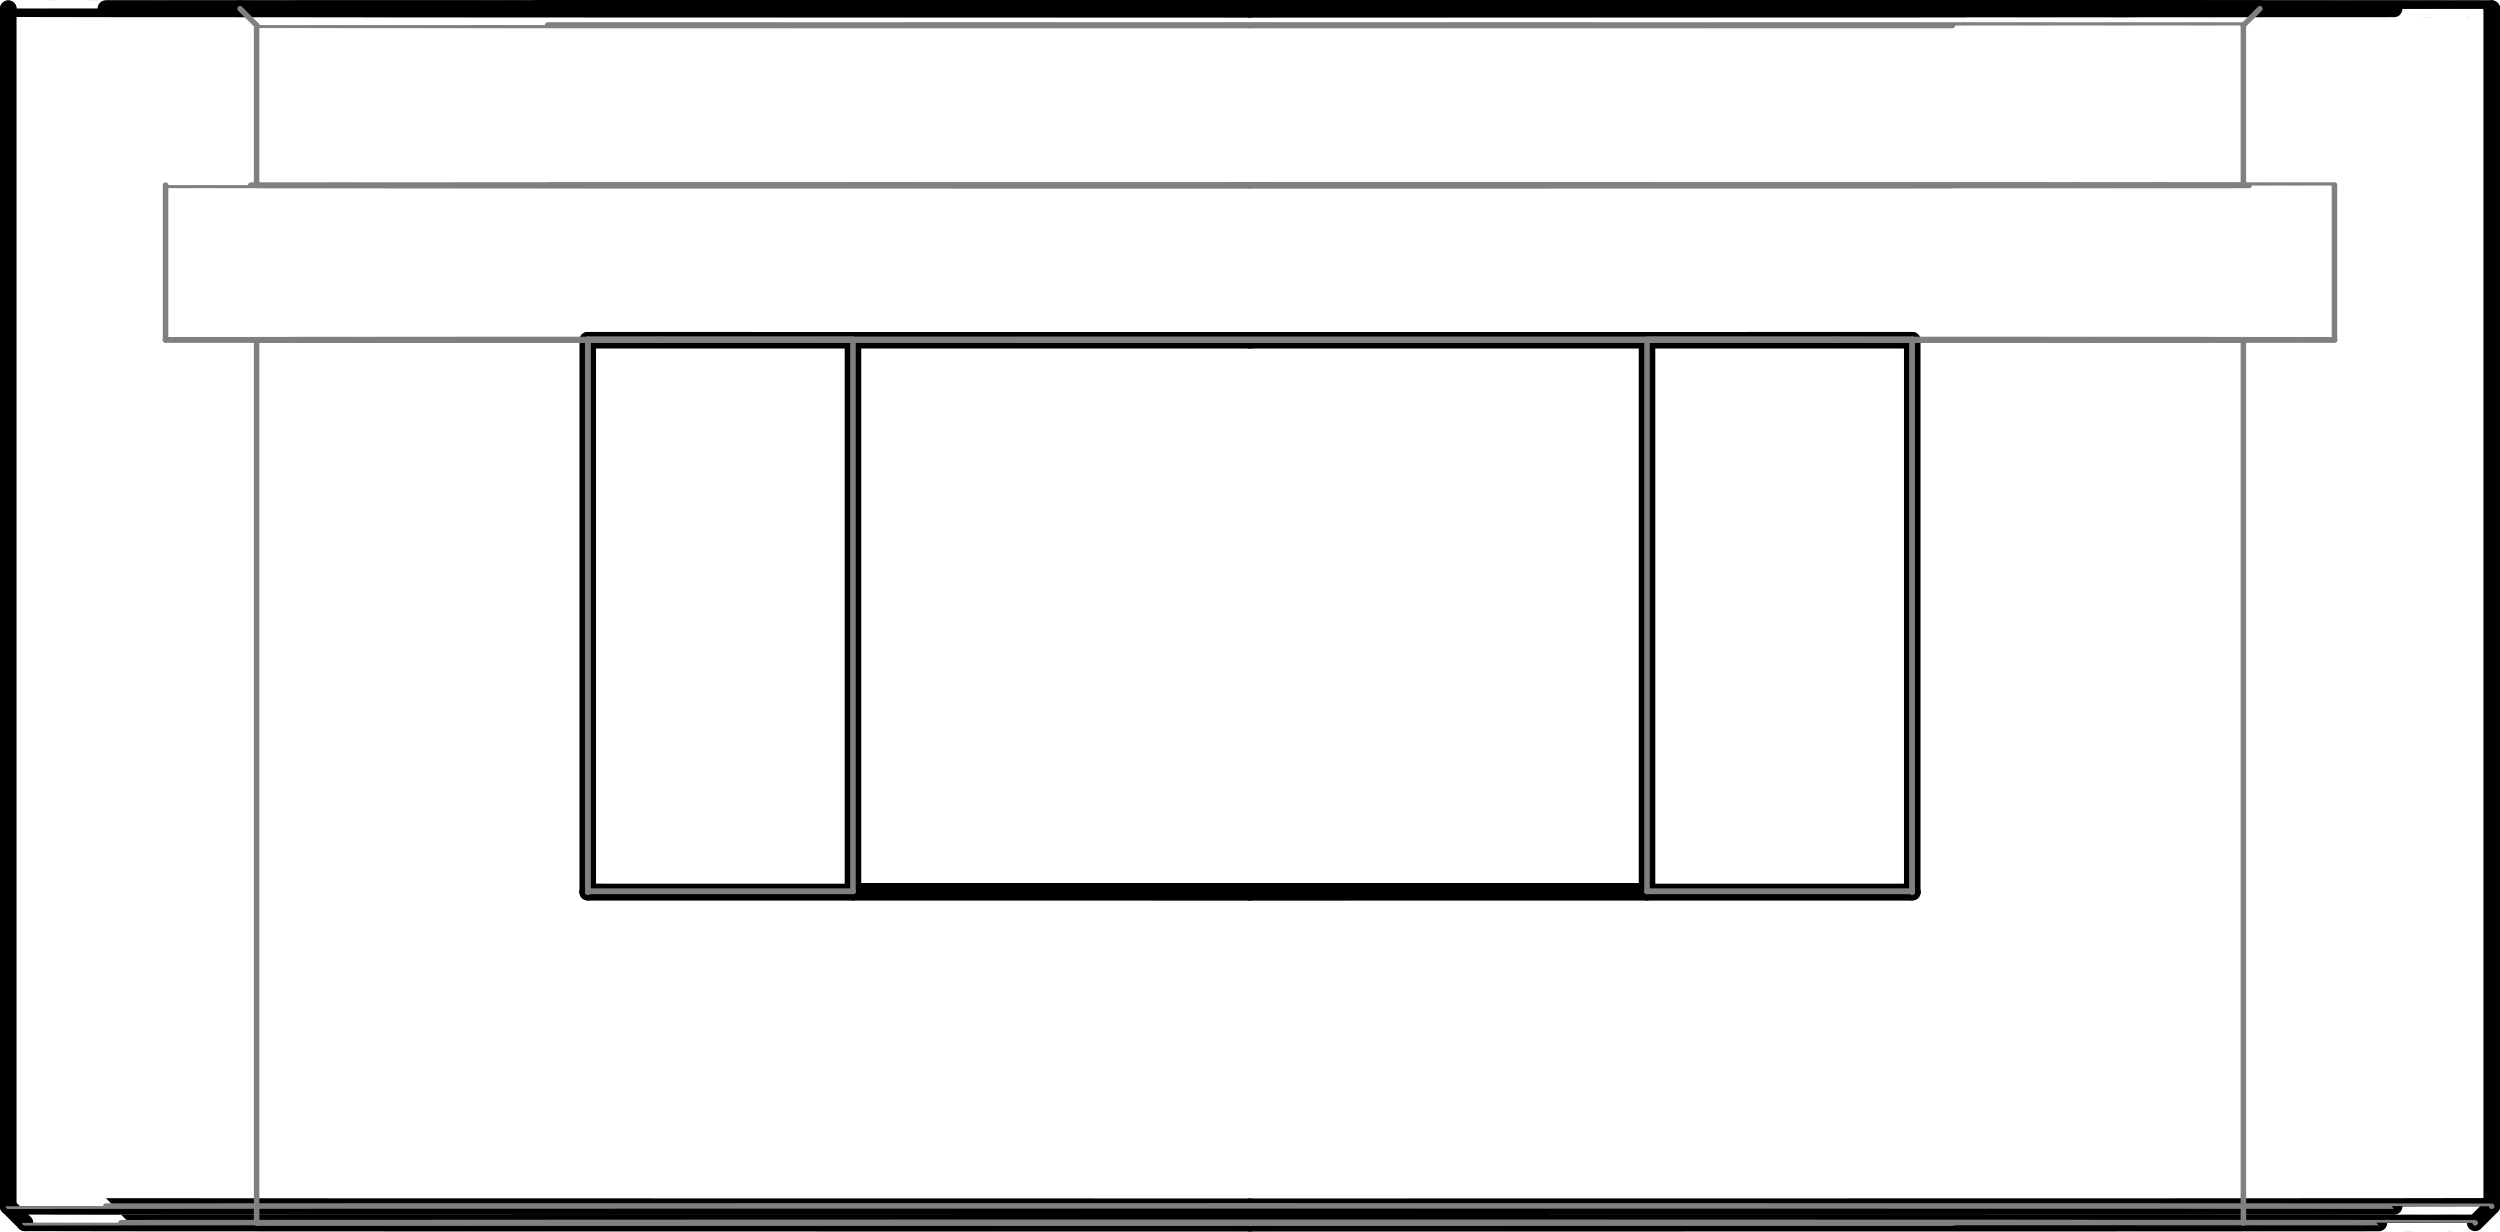
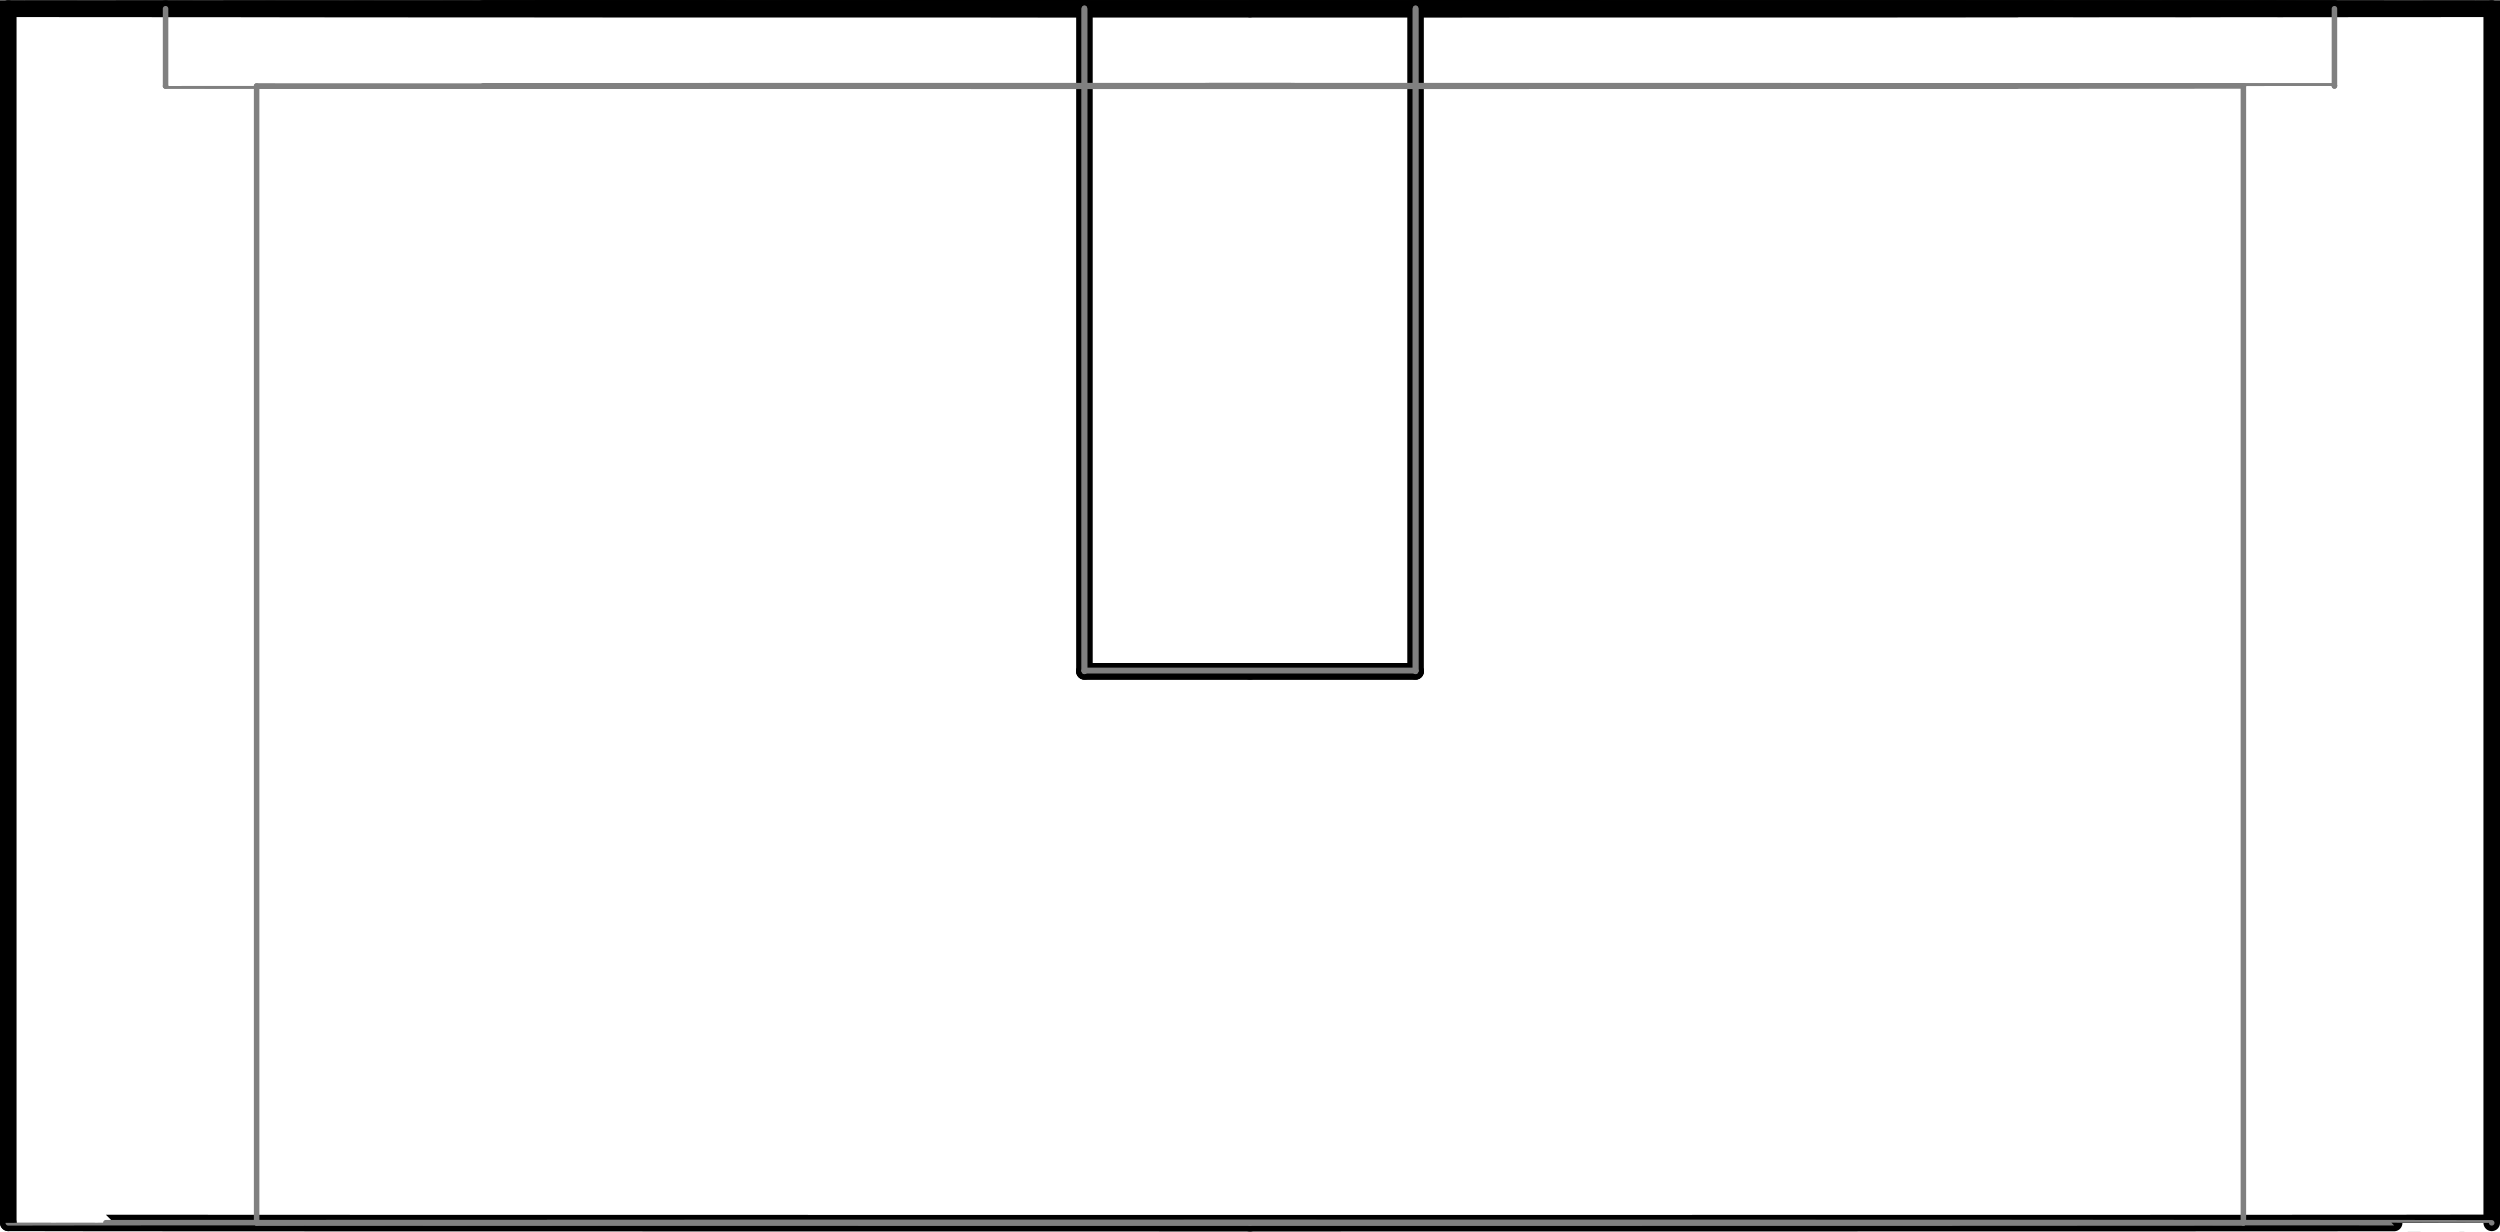
- <svg xmlns="http://www.w3.org/2000/svg" width="45.3mm" height="22.316mm" viewBox="-22.65 -11.507 45.3 22.316" version="1.1">
+ <svg xmlns="http://www.w3.org/2000/svg" width="45.3mm" height="22.314mm" viewBox="-22.65 -11.475 45.3 22.314" version="1.1">
  <g transform="scale(1,-1)" stroke-linecap="round">
    <g fill="none" stroke="rgb(0,0,0)" stroke-width="0.3" id="visible">
-       <path d="M -0.0,-10.359 A 22.5,0.008 0.0 0,1 22.5,-10.351" />
-       <path d="M 22.5,-10.351 A 22.5,0.008 0.0 0,1 22.5,-10.351" />
-       <path d="M -22.5,-10.351 A 22.5,0.008 0.0 0,1 -22.5,-10.351" />
-       <path d="M -22.5,-10.351 A 22.5,0.008 0.0 0,1 -0.0,-10.359" />
-       <path d="M -0.0,-4.659 A 22.5,0.008 0.0 0,1 12.0,-4.658" />
-       <line x1="12.0" y1="-4.658" x2="12.0" y2="5.342" />
-       <path d="M -12.0,-4.658 A 22.5,0.008 0.0 0,1 -0.0,-4.659" />
-       <path d="M -0.0,5.341 A 22.5,0.008 0.0 0,1 12.0,5.342" />
-       <line x1="-12.0" y1="-4.658" x2="-12.0" y2="5.342" />
-       <path d="M -12.0,5.342 A 22.5,0.008 0.0 0,1 -0.0,5.341" />
-       <path d="M -0.0,11.341 A 22.5,0.008 0.0 0,1 22.5,11.349" />
-       <path d="M 22.5,11.349 A 22.5,0.008 0.0 0,1 -22.5,11.349" />
-       <path d="M -22.5,11.349 A 22.5,0.008 0.0 0,1 -0.0,11.341" />
-       <path d="M 7.194,-4.644 A 22.5,0.008 0.0 0,1 -7.194,-4.644" />
-       <path d="M -0.0,-10.659 A 22.2,0.008 0.0 0,1 22.2,-10.651" />
-       <path d="M -22.2,-10.651 A 22.2,0.008 0.0 0,1 -0.0,-10.659" />
-       <line x1="7.194" y1="-4.657" x2="12.0" y2="-4.657" />
-       <path d="M -0.0,-4.657 A 18.0,0.006 0.0 0,1 7.194,-4.657" />
-       <path d="M -7.194,-4.657 A 18.0,0.006 0.0 0,1 -0.0,-4.657" />
-       <line x1="-12.0" y1="-4.657" x2="-7.194" y2="-4.657" />
-       <path d="M -0.0,11.343 A 18.3,0.006 0.0 0,1 18.3,11.349" />
-       <path d="M 18.3,11.349 A 18.3,0.006 0.0 1,1 -18.3,11.349" />
-       <path d="M -18.3,11.349 A 18.3,0.006 0.0 0,1 -0.0,11.343" />
-       <path d="M 7.194,-4.645 A 18.0,0.006 0.0 0,1 -7.194,-4.645" />
-       <line x1="7.194" y1="-4.657" x2="7.194" y2="5.341" />
-       <line x1="-7.194" y1="-4.657" x2="-7.194" y2="5.341" />
-       <line x1="22.5" y1="-10.351" x2="22.5" y2="11.349" />
-       <line x1="-22.5" y1="-10.351" x2="-22.5" y2="11.349" />
-       <line x1="22.2" y1="-10.651" x2="22.5" y2="-10.351" />
-       <line x1="-22.2" y1="-10.651" x2="-22.5" y2="-10.351" />
+       <path d="M 3.0,11.31 A 22.5,0.007 0.0 0,1 22.5,11.317" />
+       <path d="M 22.5,11.317 A 22.5,0.007 0.0 0,1 3.0,11.325" />
+       <line x1="3.0" y1="-0.69" x2="3.0" y2="11.31" />
+       <path d="M -0.0,-0.69 A 22.5,0.007 0.0 0,1 3.0,-0.69" />
+       <path d="M -0.0,-10.69 A 22.5,0.007 0.0 0,1 22.5,-10.683" />
+       <path d="M -22.5,-10.683 A 22.5,0.007 0.0 0,1 -0.0,-10.69" />
+       <path d="M -3.0,-0.69 A 22.5,0.007 0.0 0,1 -0.0,-0.69" />
+       <line x1="-3.0" y1="-0.69" x2="-3.0" y2="11.31" />
+       <path d="M -3.0,11.325 A 22.5,0.007 0.0 0,1 -22.5,11.317" />
+       <path d="M -22.5,11.317 A 22.5,0.007 0.0 0,1 -3.0,11.31" />
+       <line x1="-3.0" y1="11.324" x2="-3.0" y2="11.325" />
+       <line x1="3.0" y1="11.324" x2="3.0" y2="11.325" />
+       <line x1="3.0" y1="11.324" x2="3.0" y2="11.325" />
+       <line x1="-3.0" y1="11.324" x2="3.0" y2="11.324" />
+       <line x1="-3.0" y1="11.324" x2="-3.0" y2="11.325" />
+       <line x1="-3.0" y1="11.31" x2="-3.0" y2="11.311" />
+       <line x1="-3.0" y1="11.311" x2="3.0" y2="11.311" />
+       <line x1="-3.0" y1="-0.689" x2="3.0" y2="-0.689" />
+       <path d="M -0.0,11.311 A 19.65,0.006 0.0 0,1 19.65,11.317" />
+       <path d="M 19.65,11.317 A 19.65,0.006 0.0 0,1 -19.65,11.317" />
+       <path d="M -19.65,11.317 A 19.65,0.006 0.0 0,1 -0.0,11.311" />
+       <line x1="3.0" y1="11.31" x2="3.0" y2="11.311" />
+       <line x1="22.5" y1="-10.683" x2="22.5" y2="11.317" />
+       <line x1="-22.5" y1="-10.683" x2="-22.5" y2="11.317" />
    </g>
    <g fill="none" stroke="rgb(128,128,128)" stroke-width="0.1" id="hidden">
-       <path d="M 22.5,-10.351 A 22.5,0.008 0.0 0,1 -22.5,-10.351" />
-       <line x1="-12.0" y1="-4.644" x2="-12.0" y2="5.356" />
-       <path d="M 12.0,-4.644 A 22.5,0.008 0.0 0,1 7.194,-4.644" />
-       <path d="M -7.194,-4.644 A 22.5,0.008 0.0 0,1 -12.0,-4.644" />
-       <path d="M 12.0,5.356 A 22.5,0.008 0.0 0,1 -12.0,5.356" />
-       <line x1="12.0" y1="-4.644" x2="12.0" y2="5.356" />
-       <path d="M 22.2,-10.651 A 22.2,0.008 0.0 1,1 -22.2,-10.651" />
-       <line x1="-12.0" y1="-4.657" x2="-12.0" y2="-4.658" />
-       <line x1="12.0" y1="-4.657" x2="12.0" y2="-4.658" />
-       <line x1="12.0" y1="5.342" x2="12.0" y2="5.343" />
-       <line x1="12.0" y1="-4.657" x2="12.0" y2="5.343" />
-       <line x1="-12.0" y1="5.342" x2="-12.0" y2="5.343" />
-       <line x1="10.671" y1="5.343" x2="12.0" y2="5.343" />
-       <path d="M -0.0,5.342 A 19.65,0.007 0.0 0,1 10.671,5.343" />
-       <path d="M -10.671,5.343 A 19.65,0.007 0.0 0,1 -0.0,5.342" />
-       <line x1="-12.0" y1="5.343" x2="-10.671" y2="5.343" />
-       <line x1="-12.0" y1="-4.657" x2="-12.0" y2="5.343" />
-       <line x1="-12.0" y1="-4.644" x2="-12.0" y2="-4.645" />
-       <line x1="-12.0" y1="-4.645" x2="-12.0" y2="5.355" />
-       <line x1="-12.0" y1="5.355" x2="-12.0" y2="5.356" />
-       <line x1="-12.0" y1="-4.645" x2="-7.194" y2="-4.645" />
-       <line x1="7.194" y1="-4.645" x2="12.0" y2="-4.645" />
-       <line x1="12.0" y1="-4.644" x2="12.0" y2="-4.645" />
-       <line x1="-12.0" y1="5.355" x2="-10.671" y2="5.355" />
-       <path d="M 10.671,5.355 A 19.65,0.007 0.0 0,1 -10.671,5.355" />
-       <line x1="10.671" y1="5.355" x2="12.0" y2="5.355" />
-       <line x1="12.0" y1="5.355" x2="12.0" y2="5.356" />
-       <line x1="12.0" y1="-4.645" x2="12.0" y2="5.355" />
-       <path d="M -0.0,-10.657 A 18.0,0.006 0.0 0,1 18.0,-10.651" />
-       <path d="M 18.0,-10.651 A 18.0,0.006 0.0 0,1 -18.0,-10.651" />
-       <path d="M -18.0,-10.651 A 18.0,0.006 0.0 0,1 -0.0,-10.657" />
-       <line x1="7.194" y1="5.341" x2="7.194" y2="5.343" />
-       <line x1="7.194" y1="5.343" x2="10.671" y2="5.343" />
-       <path d="M 7.194,5.343 A 18.0,0.006 0.0 0,1 18.0,5.349" />
-       <path d="M 18.0,5.349 A 18.0,0.006 0.0 0,1 7.194,5.355" />
-       <line x1="7.194" y1="-4.645" x2="7.194" y2="5.355" />
-       <line x1="-7.194" y1="-4.645" x2="-7.194" y2="5.355" />
-       <path d="M -7.194,5.355 A 18.0,0.006 0.0 0,1 -18.0,5.349" />
-       <path d="M -18.0,5.349 A 18.0,0.006 0.0 0,1 -7.194,5.343" />
-       <line x1="-7.194" y1="5.341" x2="-7.194" y2="5.343" />
-       <line x1="-10.671" y1="5.343" x2="-7.194" y2="5.343" />
-       <path d="M -0.0,8.142 A 19.65,0.007 0.0 0,1 19.65,8.149" />
-       <path d="M 19.65,8.149 A 19.65,0.007 0.0 0,1 -19.65,8.149" />
-       <path d="M -19.65,8.149 A 19.65,0.007 0.0 0,1 -0.0,8.142" />
-       <path d="M 10.671,5.343 A 19.65,0.007 0.0 0,1 19.65,5.349" />
-       <path d="M 19.65,5.349 A 19.65,0.007 0.0 0,1 10.671,5.355" />
-       <path d="M -10.671,5.355 A 19.65,0.007 0.0 0,1 -19.65,5.349" />
-       <path d="M -19.65,5.349 A 19.65,0.007 0.0 0,1 -10.671,5.343" />
-       <path d="M -0.0,11.043 A 18.0,0.006 0.0 0,1 18,11.049" />
-       <path d="M 18,11.049 A 18.0,0.006 0.0 0,1 18.0,11.049" />
-       <path d="M 18.0,11.049 A 18.0,0.006 0.0 0,1 -18.0,11.049" />
-       <path d="M -18.0,11.049 A 18.0,0.006 0.0 0,1 -18,11.049" />
-       <path d="M -18,11.049 A 18.0,0.006 0.0 0,1 -0.0,11.043" />
-       <line x1="-10.671" y1="5.355" x2="-7.194" y2="5.355" />
-       <line x1="7.194" y1="5.355" x2="10.671" y2="5.355" />
-       <path d="M -0.0,8.143 A 18.0,0.006 0.0 0,1 18.0,8.149" />
-       <path d="M 18.0,8.149 A 18.0,0.006 0.0 0,1 -18.0,8.149" />
-       <path d="M -18.0,8.149 A 18.0,0.006 0.0 0,1 -0.0,8.143" />
-       <line x1="18.0" y1="-10.651" x2="18.0" y2="5.349" />
-       <line x1="-18.0" y1="-10.651" x2="-18.0" y2="5.349" />
-       <line x1="-19.65" y1="8.149" x2="-19.65" y2="5.349" />
-       <line x1="19.65" y1="8.149" x2="19.65" y2="5.349" />
-       <line x1="18" y1="11.049" x2="18.3" y2="11.349" />
-       <line x1="-18" y1="11.049" x2="-18.3" y2="11.349" />
-       <line x1="18.0" y1="8.149" x2="18.0" y2="11.049" />
-       <line x1="-18.0" y1="8.149" x2="-18.0" y2="11.049" />
+       <path d="M 22.5,-10.683 A 22.5,0.007 0.0 0,1 -22.5,-10.683" />
+       <line x1="-3.0" y1="-0.675" x2="-3.0" y2="11.324" />
+       <path d="M -3.0,-0.675 A 22.5,0.007 180.0 0,0 3.0,-0.675" />
+       <line x1="3.0" y1="-0.675" x2="3.0" y2="11.324" />
+       <line x1="3.0" y1="-0.675" x2="3.0" y2="-0.676" />
+       <line x1="3.0" y1="-0.676" x2="3.0" y2="11.324" />
+       <line x1="-3.0" y1="-0.676" x2="-3.0" y2="11.324" />
+       <line x1="-3.0" y1="-0.676" x2="3.0" y2="-0.676" />
+       <line x1="-3.0" y1="-0.675" x2="-3.0" y2="-0.676" />
+       <line x1="-3.0" y1="-0.689" x2="-3.0" y2="-0.69" />
+       <line x1="-3.0" y1="-0.689" x2="-3.0" y2="11.311" />
+       <line x1="3.0" y1="-0.689" x2="3.0" y2="11.311" />
+       <path d="M -0.0,-10.688 A 18.0,0.006 0.0 0,1 18.0,-10.683" />
+       <path d="M 18.0,-10.683 A 18.0,0.006 0.0 0,1 -18.0,-10.683" />
+       <path d="M -18.0,-10.683 A 18.0,0.006 0.0 0,1 -0.0,-10.688" />
+       <path d="M -0.0,9.912 A 18.0,0.006 0.0 0,1 18.0,9.917" />
+       <path d="M 18.0,9.917 A 18.0,0.006 0.0 0,1 -18.0,9.917" />
+       <path d="M -18.0,9.917 A 18.0,0.006 0.0 0,1 -0.0,9.912" />
+       <path d="M -0.0,9.911 A 19.65,0.006 0.0 0,1 19.65,9.917" />
+       <path d="M 19.65,9.917 A 19.65,0.006 0.0 0,1 -19.65,9.917" />
+       <path d="M -19.65,9.917 A 19.65,0.006 0.0 0,1 -0.0,9.911" />
+       <line x1="3.0" y1="-0.689" x2="3.0" y2="-0.69" />
+       <line x1="18.0" y1="-10.683" x2="18.0" y2="9.917" />
+       <line x1="-18.0" y1="-10.683" x2="-18.0" y2="9.917" />
+       <line x1="19.65" y1="9.917" x2="19.65" y2="11.317" />
+       <line x1="-19.65" y1="9.917" x2="-19.65" y2="11.317" />
    </g>
  </g>
</svg>
